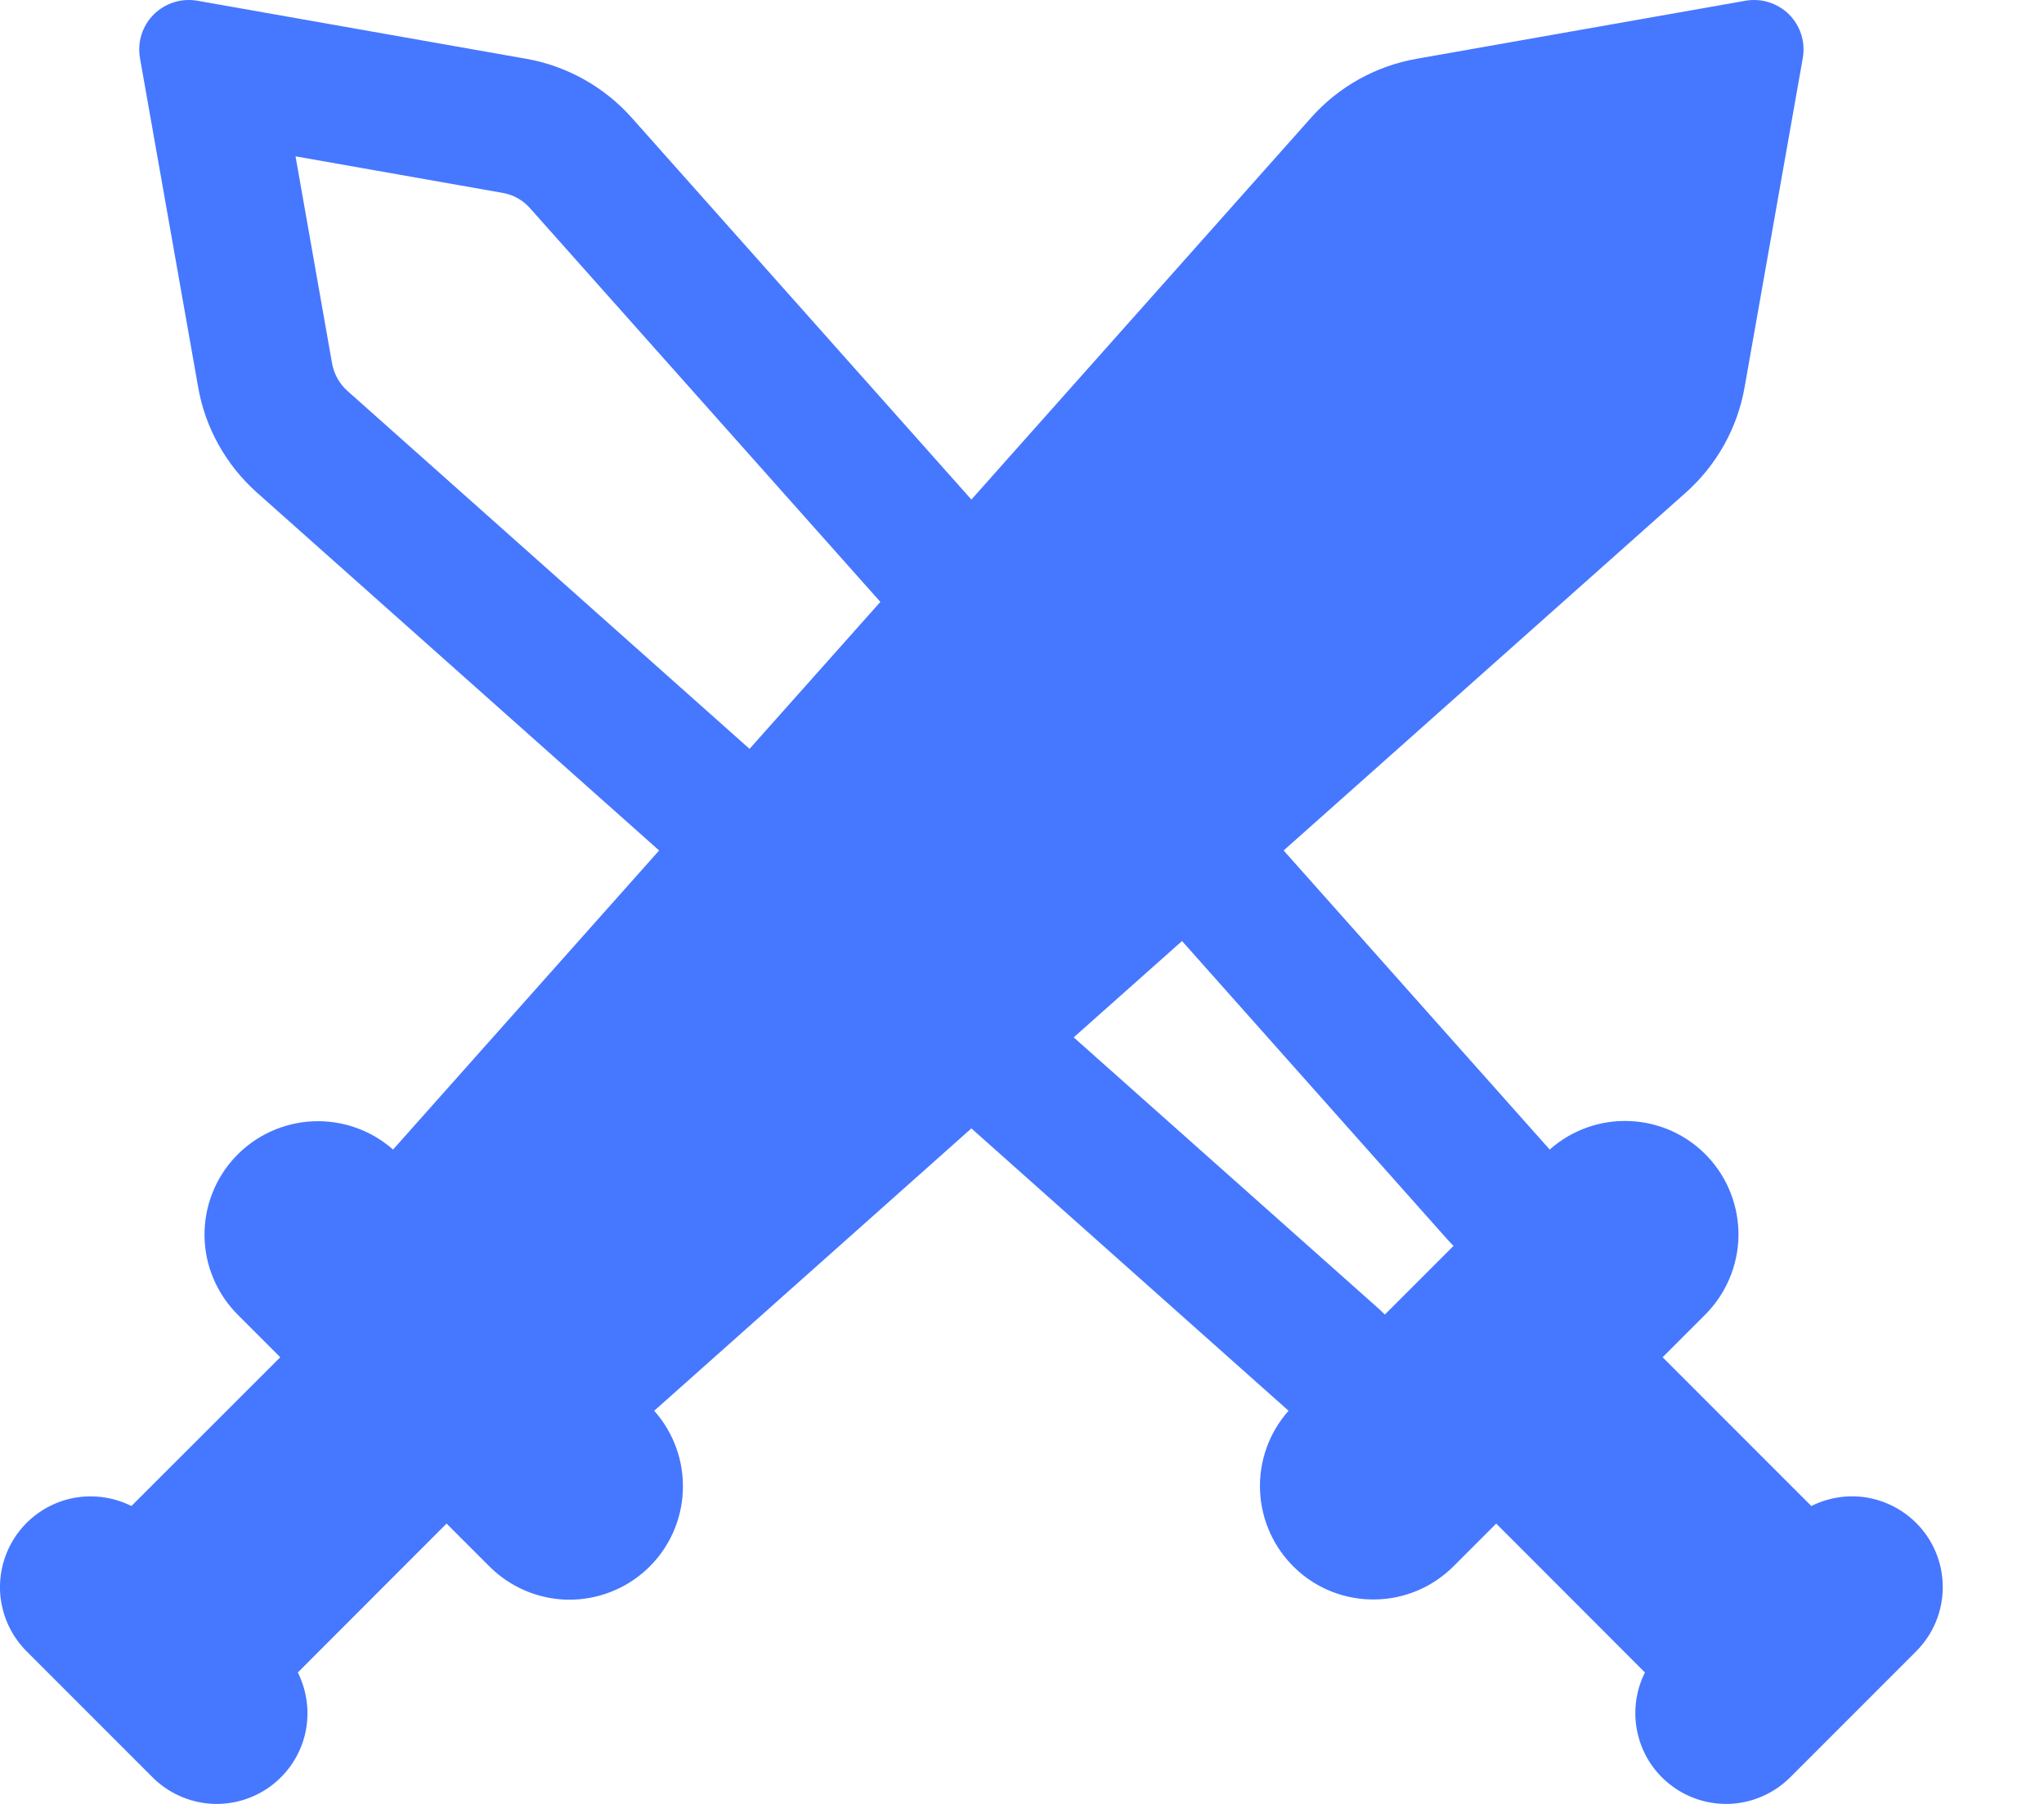
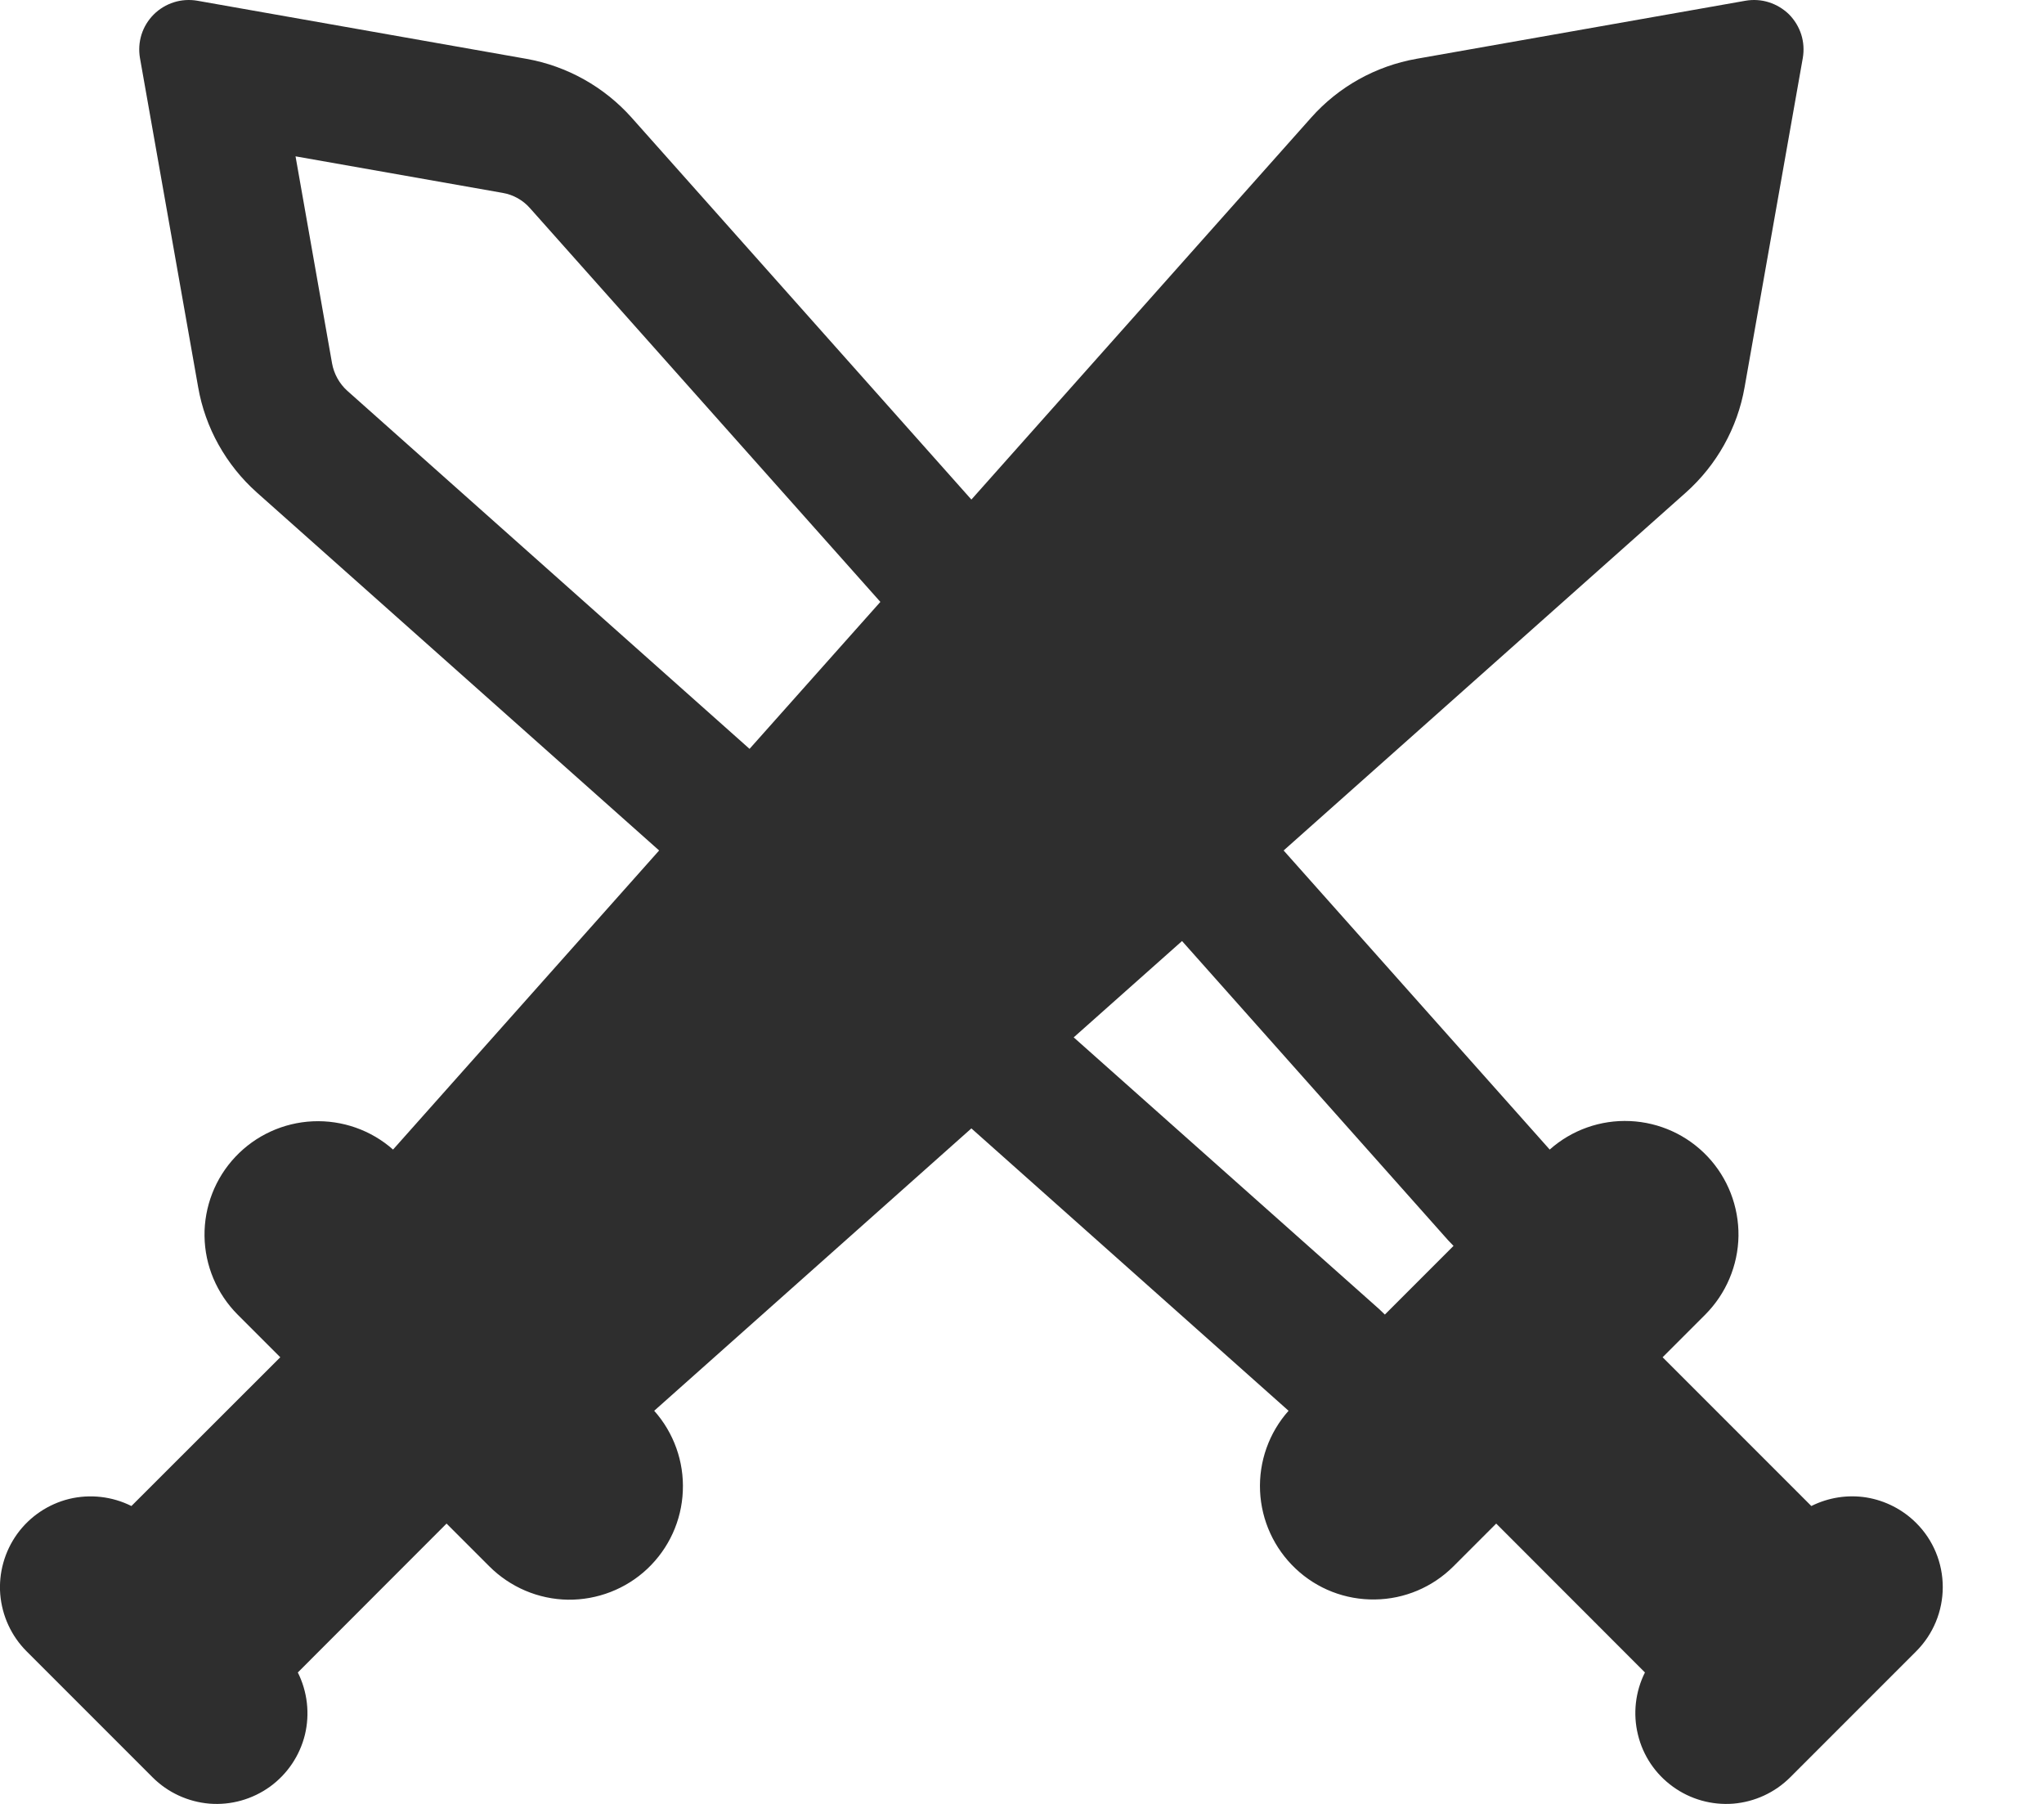
<svg xmlns="http://www.w3.org/2000/svg" width="17" height="15" viewBox="0 0 17 15" fill="none">
-   <path d="M15.937 12.664C15.825 12.552 15.68 12.478 15.524 12.452C15.367 12.427 15.207 12.452 15.065 12.523L13.828 11.286L14.183 10.931C14.356 10.757 14.455 10.523 14.459 10.278C14.462 10.032 14.37 9.795 14.202 9.617C14.033 9.438 13.802 9.333 13.557 9.322C13.312 9.311 13.072 9.396 12.889 9.559L10.676 7.072L14.021 4.096C14.278 3.867 14.451 3.558 14.51 3.219L14.994 0.482C15.005 0.417 15.001 0.35 14.981 0.287C14.961 0.224 14.926 0.167 14.88 0.12C14.833 0.074 14.775 0.039 14.712 0.019C14.649 -0.001 14.582 -0.005 14.518 0.006L11.781 0.489C11.442 0.549 11.133 0.721 10.905 0.978L8.079 4.154L5.254 0.979C5.025 0.722 4.716 0.549 4.377 0.489L1.641 0.006C1.576 -0.005 1.509 -0.001 1.446 0.019C1.383 0.039 1.325 0.074 1.279 0.12C1.232 0.167 1.197 0.224 1.177 0.287C1.157 0.351 1.153 0.417 1.164 0.482L1.648 3.219C1.707 3.558 1.88 3.867 2.137 4.096L5.482 7.072L3.269 9.559C3.086 9.397 2.846 9.313 2.602 9.324C2.357 9.335 2.126 9.441 1.958 9.619C1.79 9.797 1.698 10.033 1.701 10.278C1.704 10.523 1.803 10.757 1.976 10.931L2.331 11.286L1.093 12.523C0.933 12.443 0.749 12.422 0.575 12.464C0.401 12.507 0.248 12.61 0.143 12.755C0.038 12.901 -0.012 13.079 0.002 13.257C0.017 13.436 0.094 13.604 0.221 13.731L1.269 14.779C1.396 14.906 1.564 14.983 1.743 14.998C1.921 15.012 2.099 14.962 2.245 14.857C2.39 14.752 2.493 14.599 2.536 14.425C2.578 14.251 2.557 14.067 2.477 13.907L3.714 12.669L4.069 13.024C4.243 13.198 4.477 13.298 4.723 13.302C4.968 13.305 5.206 13.213 5.384 13.045C5.563 12.876 5.669 12.645 5.679 12.399C5.69 12.154 5.604 11.914 5.441 11.731L8.079 9.383L10.717 11.731C10.554 11.914 10.469 12.154 10.48 12.399C10.491 12.644 10.597 12.875 10.775 13.043C10.953 13.212 11.19 13.304 11.436 13.3C11.681 13.297 11.915 13.198 12.089 13.024L12.444 12.669L13.681 13.907C13.601 14.067 13.58 14.251 13.623 14.425C13.665 14.599 13.768 14.752 13.914 14.857C14.059 14.962 14.237 15.012 14.416 14.998C14.594 14.983 14.762 14.906 14.889 14.779L15.937 13.731C16.079 13.589 16.158 13.397 16.158 13.197C16.158 12.997 16.079 12.805 15.937 12.664ZM6.234 6.227L2.889 3.25C2.823 3.191 2.778 3.11 2.762 3.023L2.458 1.3L4.181 1.604C4.269 1.619 4.349 1.664 4.408 1.731L7.322 5.005L6.234 6.227ZM11.518 10.931C11.502 10.915 11.486 10.9 11.47 10.885L8.93 8.626L9.831 7.825L12.043 10.312C12.058 10.328 12.073 10.344 12.089 10.36L11.518 10.931Z" fill="#4677FF" />
+   <path d="M15.937 12.664C15.825 12.552 15.68 12.478 15.524 12.452C15.367 12.427 15.207 12.452 15.065 12.523L13.828 11.286L14.183 10.931C14.356 10.757 14.455 10.523 14.459 10.278C14.462 10.032 14.37 9.795 14.202 9.617C14.033 9.438 13.802 9.333 13.557 9.322C13.312 9.311 13.072 9.396 12.889 9.559L10.676 7.072L14.021 4.096C14.278 3.867 14.451 3.558 14.51 3.219L14.994 0.482C15.005 0.417 15.001 0.35 14.981 0.287C14.961 0.224 14.926 0.167 14.88 0.12C14.833 0.074 14.775 0.039 14.712 0.019C14.649 -0.001 14.582 -0.005 14.518 0.006L11.781 0.489C11.442 0.549 11.133 0.721 10.905 0.978L8.079 4.154L5.254 0.979C5.025 0.722 4.716 0.549 4.377 0.489L1.641 0.006C1.576 -0.005 1.509 -0.001 1.446 0.019C1.383 0.039 1.325 0.074 1.279 0.12C1.232 0.167 1.197 0.224 1.177 0.287C1.157 0.351 1.153 0.417 1.164 0.482L1.648 3.219C1.707 3.558 1.88 3.867 2.137 4.096L5.482 7.072L3.269 9.559C3.086 9.397 2.846 9.313 2.602 9.324C2.357 9.335 2.126 9.441 1.958 9.619C1.79 9.797 1.698 10.033 1.701 10.278C1.704 10.523 1.803 10.757 1.976 10.931L2.331 11.286L1.093 12.523C0.933 12.443 0.749 12.422 0.575 12.464C0.401 12.507 0.248 12.61 0.143 12.755C0.038 12.901 -0.012 13.079 0.002 13.257C0.017 13.436 0.094 13.604 0.221 13.731L1.269 14.779C1.396 14.906 1.564 14.983 1.743 14.998C1.921 15.012 2.099 14.962 2.245 14.857C2.39 14.752 2.493 14.599 2.536 14.425C2.578 14.251 2.557 14.067 2.477 13.907L3.714 12.669L4.069 13.024C4.243 13.198 4.477 13.298 4.723 13.302C4.968 13.305 5.206 13.213 5.384 13.045C5.563 12.876 5.669 12.645 5.679 12.399C5.69 12.154 5.604 11.914 5.441 11.731L8.079 9.383L10.717 11.731C10.554 11.914 10.469 12.154 10.48 12.399C10.491 12.644 10.597 12.875 10.775 13.043C10.953 13.212 11.19 13.304 11.436 13.3C11.681 13.297 11.915 13.198 12.089 13.024L12.444 12.669L13.681 13.907C13.601 14.067 13.58 14.251 13.623 14.425C13.665 14.599 13.768 14.752 13.914 14.857C14.059 14.962 14.237 15.012 14.416 14.998C14.594 14.983 14.762 14.906 14.889 14.779L15.937 13.731C16.079 13.589 16.158 13.397 16.158 13.197C16.158 12.997 16.079 12.805 15.937 12.664ZM6.234 6.227L2.889 3.25C2.823 3.191 2.778 3.11 2.762 3.023L2.458 1.3L4.181 1.604C4.269 1.619 4.349 1.664 4.408 1.731L7.322 5.005L6.234 6.227ZM11.518 10.931C11.502 10.915 11.486 10.9 11.47 10.885L8.93 8.626L9.831 7.825L12.043 10.312C12.058 10.328 12.073 10.344 12.089 10.36L11.518 10.931Z" fill="#2e2e2e" />
</svg>
